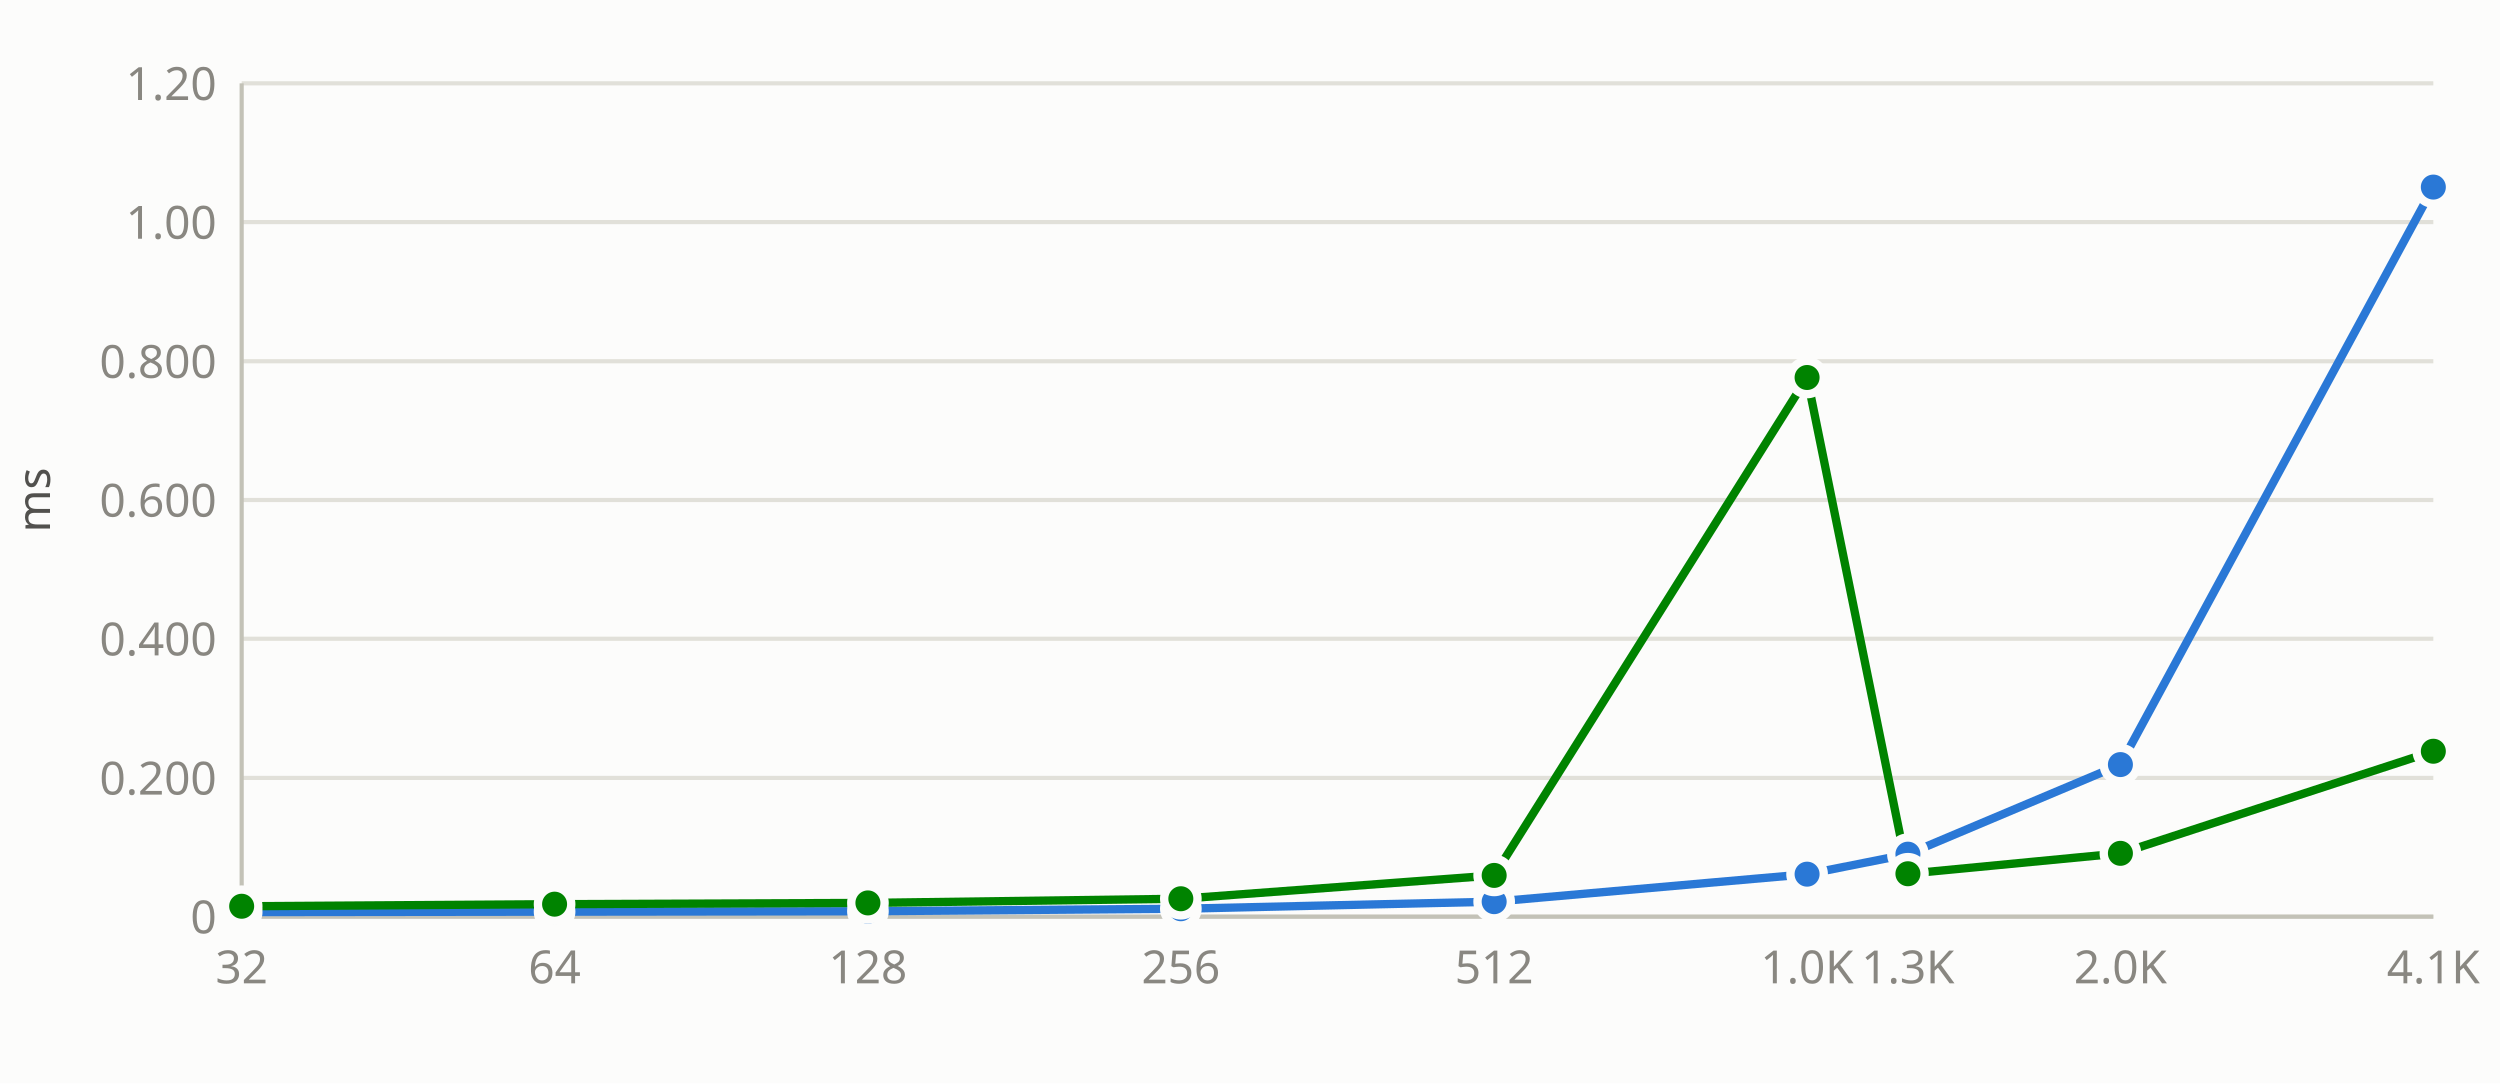
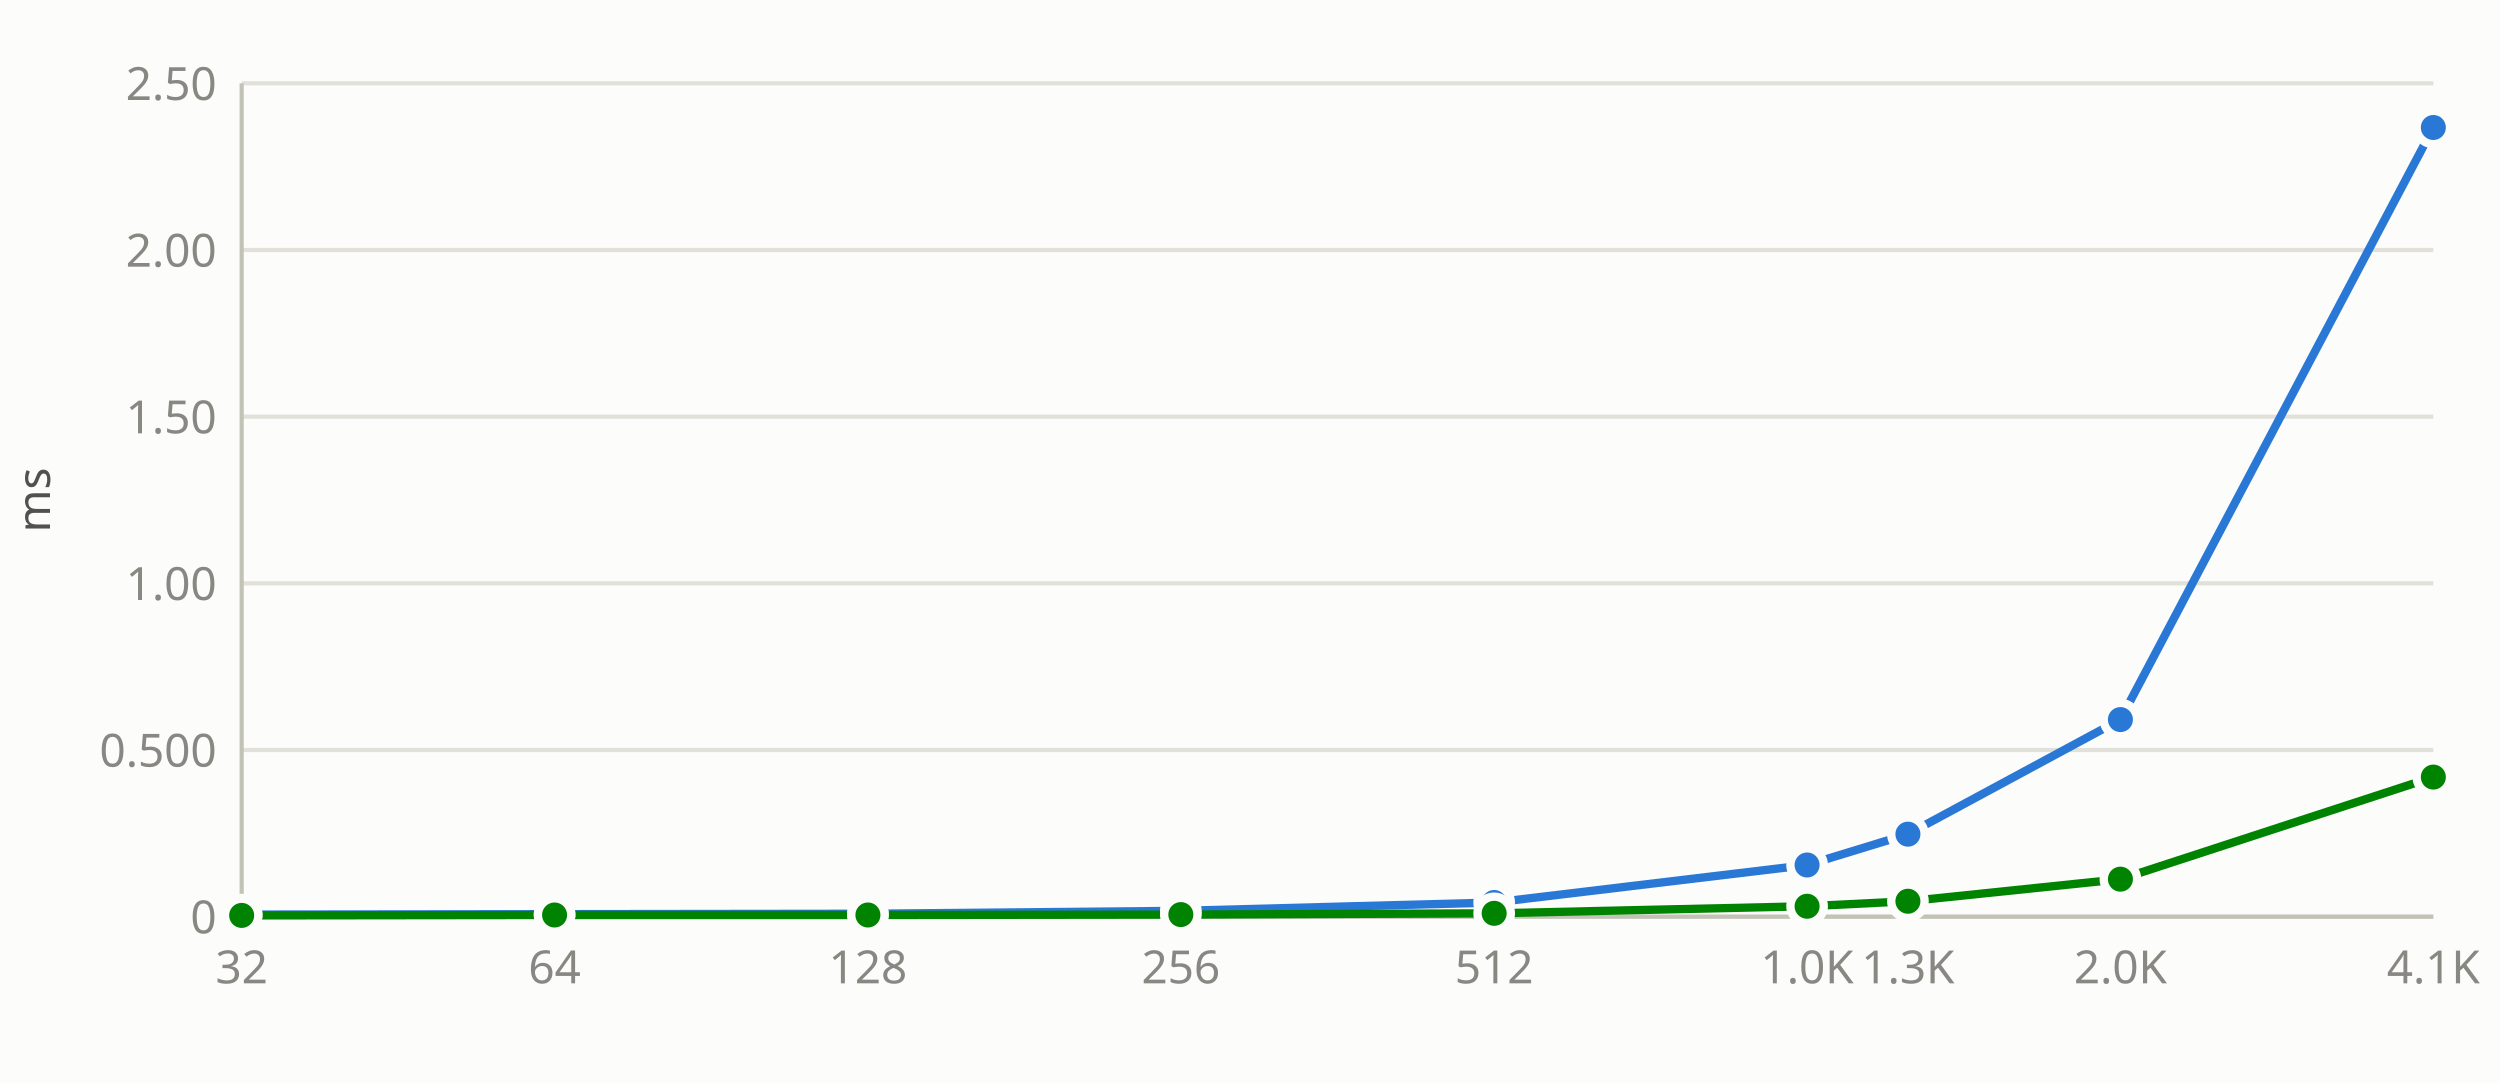
- <svg xmlns="http://www.w3.org/2000/svg" id="bc-strmv-stride32-nvidia_geforce_gtx_1650-ms" viewBox="0 0 600 260" width="600" height="260" role="img" aria-label="ms vs n">
-   <style>#bc-strmv-stride32-nvidia_geforce_gtx_1650-ms .bg{fill:#fcfcfb}#bc-strmv-stride32-nvidia_geforce_gtx_1650-ms .gr{stroke:#e1e0d9;stroke-width:1;fill:none}#bc-strmv-stride32-nvidia_geforce_gtx_1650-ms .ax{stroke:#c3c2b7;stroke-width:1;fill:none}#bc-strmv-stride32-nvidia_geforce_gtx_1650-ms .at{fill:#898781;font:11px/1 system-ui,sans-serif}#bc-strmv-stride32-nvidia_geforce_gtx_1650-ms .lt{fill:#52514e;font:11px/1 system-ui,sans-serif}#bc-strmv-stride32-nvidia_geforce_gtx_1650-ms .ln1{stroke:#2a78d6;fill:none;stroke-width:2;stroke-linejoin:round;stroke-linecap:round}#bc-strmv-stride32-nvidia_geforce_gtx_1650-ms .mk1{fill:#2a78d6;stroke:#fcfcfb;stroke-width:2}#bc-strmv-stride32-nvidia_geforce_gtx_1650-ms .ln2{stroke:#008300;fill:none;stroke-width:2;stroke-linejoin:round;stroke-linecap:round}#bc-strmv-stride32-nvidia_geforce_gtx_1650-ms .mk2{fill:#008300;stroke:#fcfcfb;stroke-width:2}@media(prefers-color-scheme:dark){#bc-strmv-stride32-nvidia_geforce_gtx_1650-ms .bg{fill:#1a1a19}#bc-strmv-stride32-nvidia_geforce_gtx_1650-ms .gr{stroke:#2c2c2a}#bc-strmv-stride32-nvidia_geforce_gtx_1650-ms .ax{stroke:#383835}#bc-strmv-stride32-nvidia_geforce_gtx_1650-ms .at{fill:#898781}#bc-strmv-stride32-nvidia_geforce_gtx_1650-ms .lt{fill:#c3c2b7}#bc-strmv-stride32-nvidia_geforce_gtx_1650-ms .ln1{stroke:#3987e5}#bc-strmv-stride32-nvidia_geforce_gtx_1650-ms .mk1{fill:#3987e5;stroke:#1a1a19}#bc-strmv-stride32-nvidia_geforce_gtx_1650-ms .ln2{stroke:#008300}#bc-strmv-stride32-nvidia_geforce_gtx_1650-ms .mk2{fill:#008300;stroke:#1a1a19}}:root[data-theme=dark] #bc-strmv-stride32-nvidia_geforce_gtx_1650-ms .bg{fill:#1a1a19}:root[data-theme=dark] #bc-strmv-stride32-nvidia_geforce_gtx_1650-ms .gr{stroke:#2c2c2a}:root[data-theme=dark] #bc-strmv-stride32-nvidia_geforce_gtx_1650-ms .ax{stroke:#383835}:root[data-theme=dark] #bc-strmv-stride32-nvidia_geforce_gtx_1650-ms .lt{fill:#c3c2b7}:root[data-theme=dark] #bc-strmv-stride32-nvidia_geforce_gtx_1650-ms .ln1{stroke:#3987e5}:root[data-theme=dark] #bc-strmv-stride32-nvidia_geforce_gtx_1650-ms .mk1{fill:#3987e5;stroke:#1a1a19}:root[data-theme=dark] #bc-strmv-stride32-nvidia_geforce_gtx_1650-ms .mk2{stroke:#1a1a19}</style>
+ <svg xmlns="http://www.w3.org/2000/svg" id="bc-ssymv-stride32-nvidia_geforce_gtx_1650-ms" viewBox="0 0 600 260" width="600" height="260" role="img" aria-label="ms vs n">
+   <style>#bc-ssymv-stride32-nvidia_geforce_gtx_1650-ms .bg{fill:#fcfcfb}#bc-ssymv-stride32-nvidia_geforce_gtx_1650-ms .gr{stroke:#e1e0d9;stroke-width:1;fill:none}#bc-ssymv-stride32-nvidia_geforce_gtx_1650-ms .ax{stroke:#c3c2b7;stroke-width:1;fill:none}#bc-ssymv-stride32-nvidia_geforce_gtx_1650-ms .at{fill:#898781;font:11px/1 system-ui,sans-serif}#bc-ssymv-stride32-nvidia_geforce_gtx_1650-ms .lt{fill:#52514e;font:11px/1 system-ui,sans-serif}#bc-ssymv-stride32-nvidia_geforce_gtx_1650-ms .ln1{stroke:#2a78d6;fill:none;stroke-width:2;stroke-linejoin:round;stroke-linecap:round}#bc-ssymv-stride32-nvidia_geforce_gtx_1650-ms .mk1{fill:#2a78d6;stroke:#fcfcfb;stroke-width:2}#bc-ssymv-stride32-nvidia_geforce_gtx_1650-ms .ln2{stroke:#008300;fill:none;stroke-width:2;stroke-linejoin:round;stroke-linecap:round}#bc-ssymv-stride32-nvidia_geforce_gtx_1650-ms .mk2{fill:#008300;stroke:#fcfcfb;stroke-width:2}@media(prefers-color-scheme:dark){#bc-ssymv-stride32-nvidia_geforce_gtx_1650-ms .bg{fill:#1a1a19}#bc-ssymv-stride32-nvidia_geforce_gtx_1650-ms .gr{stroke:#2c2c2a}#bc-ssymv-stride32-nvidia_geforce_gtx_1650-ms .ax{stroke:#383835}#bc-ssymv-stride32-nvidia_geforce_gtx_1650-ms .at{fill:#898781}#bc-ssymv-stride32-nvidia_geforce_gtx_1650-ms .lt{fill:#c3c2b7}#bc-ssymv-stride32-nvidia_geforce_gtx_1650-ms .ln1{stroke:#3987e5}#bc-ssymv-stride32-nvidia_geforce_gtx_1650-ms .mk1{fill:#3987e5;stroke:#1a1a19}#bc-ssymv-stride32-nvidia_geforce_gtx_1650-ms .ln2{stroke:#008300}#bc-ssymv-stride32-nvidia_geforce_gtx_1650-ms .mk2{fill:#008300;stroke:#1a1a19}}:root[data-theme=dark] #bc-ssymv-stride32-nvidia_geforce_gtx_1650-ms .bg{fill:#1a1a19}:root[data-theme=dark] #bc-ssymv-stride32-nvidia_geforce_gtx_1650-ms .gr{stroke:#2c2c2a}:root[data-theme=dark] #bc-ssymv-stride32-nvidia_geforce_gtx_1650-ms .ax{stroke:#383835}:root[data-theme=dark] #bc-ssymv-stride32-nvidia_geforce_gtx_1650-ms .lt{fill:#c3c2b7}:root[data-theme=dark] #bc-ssymv-stride32-nvidia_geforce_gtx_1650-ms .ln1{stroke:#3987e5}:root[data-theme=dark] #bc-ssymv-stride32-nvidia_geforce_gtx_1650-ms .mk1{fill:#3987e5;stroke:#1a1a19}:root[data-theme=dark] #bc-ssymv-stride32-nvidia_geforce_gtx_1650-ms .mk2{stroke:#1a1a19}</style>
  <rect class="bg" width="600" height="260" />
  <line class="gr" x1="58" y1="220.0" x2="584" y2="220.0" />
-   <line class="gr" x1="58" y1="186.7" x2="584" y2="186.7" />
-   <line class="gr" x1="58" y1="153.3" x2="584" y2="153.3" />
-   <line class="gr" x1="58" y1="120.0" x2="584" y2="120.0" />
-   <line class="gr" x1="58" y1="86.7" x2="584" y2="86.7" />
-   <line class="gr" x1="58" y1="53.3" x2="584" y2="53.3" />
+   <line class="gr" x1="58" y1="180.0" x2="584" y2="180.0" />
+   <line class="gr" x1="58" y1="140.0" x2="584" y2="140.0" />
+   <line class="gr" x1="58" y1="100.0" x2="584" y2="100.0" />
+   <line class="gr" x1="58" y1="60.0" x2="584" y2="60.0" />
  <line class="gr" x1="58" y1="20.0" x2="584" y2="20.0" />
  <line class="ax" x1="58" y1="20" x2="58" y2="220" />
  <line class="ax" x1="58" y1="220" x2="584" y2="220" />
  <text class="at" x="52" y="224.0" text-anchor="end">0</text>
-   <text class="at" x="52" y="190.7" text-anchor="end">0.200</text>
-   <text class="at" x="52" y="157.3" text-anchor="end">0.400</text>
-   <text class="at" x="52" y="124.0" text-anchor="end">0.600</text>
-   <text class="at" x="52" y="90.7" text-anchor="end">0.800</text>
-   <text class="at" x="52" y="57.3" text-anchor="end">1.00</text>
-   <text class="at" x="52" y="24.0" text-anchor="end">1.20</text>
+   <text class="at" x="52" y="184.0" text-anchor="end">0.500</text>
+   <text class="at" x="52" y="144.0" text-anchor="end">1.00</text>
+   <text class="at" x="52" y="104.0" text-anchor="end">1.50</text>
+   <text class="at" x="52" y="64.0" text-anchor="end">2.00</text>
+   <text class="at" x="52" y="24.0" text-anchor="end">2.50</text>
  <text class="lt" x="12" y="120.0" text-anchor="middle" transform="rotate(-90 12 120.0)">ms</text>
  <text class="at" x="58.0" y="236" text-anchor="middle">32</text>
  <text class="at" x="133.1" y="236" text-anchor="middle">64</text>
  <text class="at" x="208.3" y="236" text-anchor="middle">128</text>
  <text class="at" x="283.4" y="236" text-anchor="middle">256</text>
  <text class="at" x="358.6" y="236" text-anchor="middle">512</text>
  <text class="at" x="433.7" y="236" text-anchor="middle">1.0K</text>
  <text class="at" x="457.9" y="236" text-anchor="middle">1.3K</text>
  <text class="at" x="508.9" y="236" text-anchor="middle">2.0K</text>
  <text class="at" x="584.0" y="236" text-anchor="middle">4.1K</text>
-   <polyline class="ln1" points="58.0,218.9 133.1,218.8 208.3,218.7 283.4,218.1 358.6,216.4 433.7,209.8 457.9,205.0 508.9,183.5 584.0,44.9" />
-   <polyline class="ln2" points="58.0,217.5 133.1,217.0 208.3,216.7 283.4,215.7 358.6,210.1 433.7,90.6 457.9,209.7 508.9,204.8 584.0,180.3" />
-   <circle class="mk1" cx="58.0" cy="218.9" r="4" />
-   <circle class="mk1" cx="133.1" cy="218.8" r="4" />
-   <circle class="mk1" cx="208.3" cy="218.7" r="4" />
-   <circle class="mk1" cx="283.4" cy="218.1" r="4" />
-   <circle class="mk1" cx="358.6" cy="216.4" r="4" />
-   <circle class="mk1" cx="433.7" cy="209.8" r="4" />
-   <circle class="mk1" cx="457.9" cy="205.0" r="4" />
-   <circle class="mk1" cx="508.9" cy="183.5" r="4" />
-   <circle class="mk1" cx="584.0" cy="44.9" r="4" />
-   <circle class="mk2" cx="58.0" cy="217.5" r="4" />
-   <circle class="mk2" cx="133.1" cy="217.0" r="4" />
-   <circle class="mk2" cx="208.3" cy="216.7" r="4" />
-   <circle class="mk2" cx="283.4" cy="215.7" r="4" />
-   <circle class="mk2" cx="358.6" cy="210.1" r="4" />
-   <circle class="mk2" cx="433.7" cy="90.6" r="4" />
-   <circle class="mk2" cx="457.9" cy="209.7" r="4" />
-   <circle class="mk2" cx="508.9" cy="204.8" r="4" />
-   <circle class="mk2" cx="584.0" cy="180.3" r="4" />
+   <polyline class="ln1" points="58.0,219.5 133.1,219.4 208.3,219.3 283.4,218.6 358.6,216.6 433.7,207.6 457.9,200.2 508.9,172.7 584.0,30.6" />
+   <polyline class="ln2" points="58.0,219.7 133.1,219.6 208.3,219.6 283.4,219.5 358.6,219.2 433.7,217.5 457.9,216.3 508.9,211.0 584.0,186.5" />
+   <circle class="mk1" cx="58.0" cy="219.5" r="4" />
+   <circle class="mk1" cx="133.1" cy="219.4" r="4" />
+   <circle class="mk1" cx="208.3" cy="219.3" r="4" />
+   <circle class="mk1" cx="283.4" cy="218.6" r="4" />
+   <circle class="mk1" cx="358.6" cy="216.6" r="4" />
+   <circle class="mk1" cx="433.7" cy="207.6" r="4" />
+   <circle class="mk1" cx="457.9" cy="200.2" r="4" />
+   <circle class="mk1" cx="508.9" cy="172.7" r="4" />
+   <circle class="mk1" cx="584.0" cy="30.6" r="4" />
+   <circle class="mk2" cx="58.0" cy="219.7" r="4" />
+   <circle class="mk2" cx="133.1" cy="219.6" r="4" />
+   <circle class="mk2" cx="208.3" cy="219.6" r="4" />
+   <circle class="mk2" cx="283.4" cy="219.5" r="4" />
+   <circle class="mk2" cx="358.6" cy="219.2" r="4" />
+   <circle class="mk2" cx="433.7" cy="217.5" r="4" />
+   <circle class="mk2" cx="457.9" cy="216.3" r="4" />
+   <circle class="mk2" cx="508.9" cy="211.0" r="4" />
+   <circle class="mk2" cx="584.0" cy="186.5" r="4" />
</svg>
